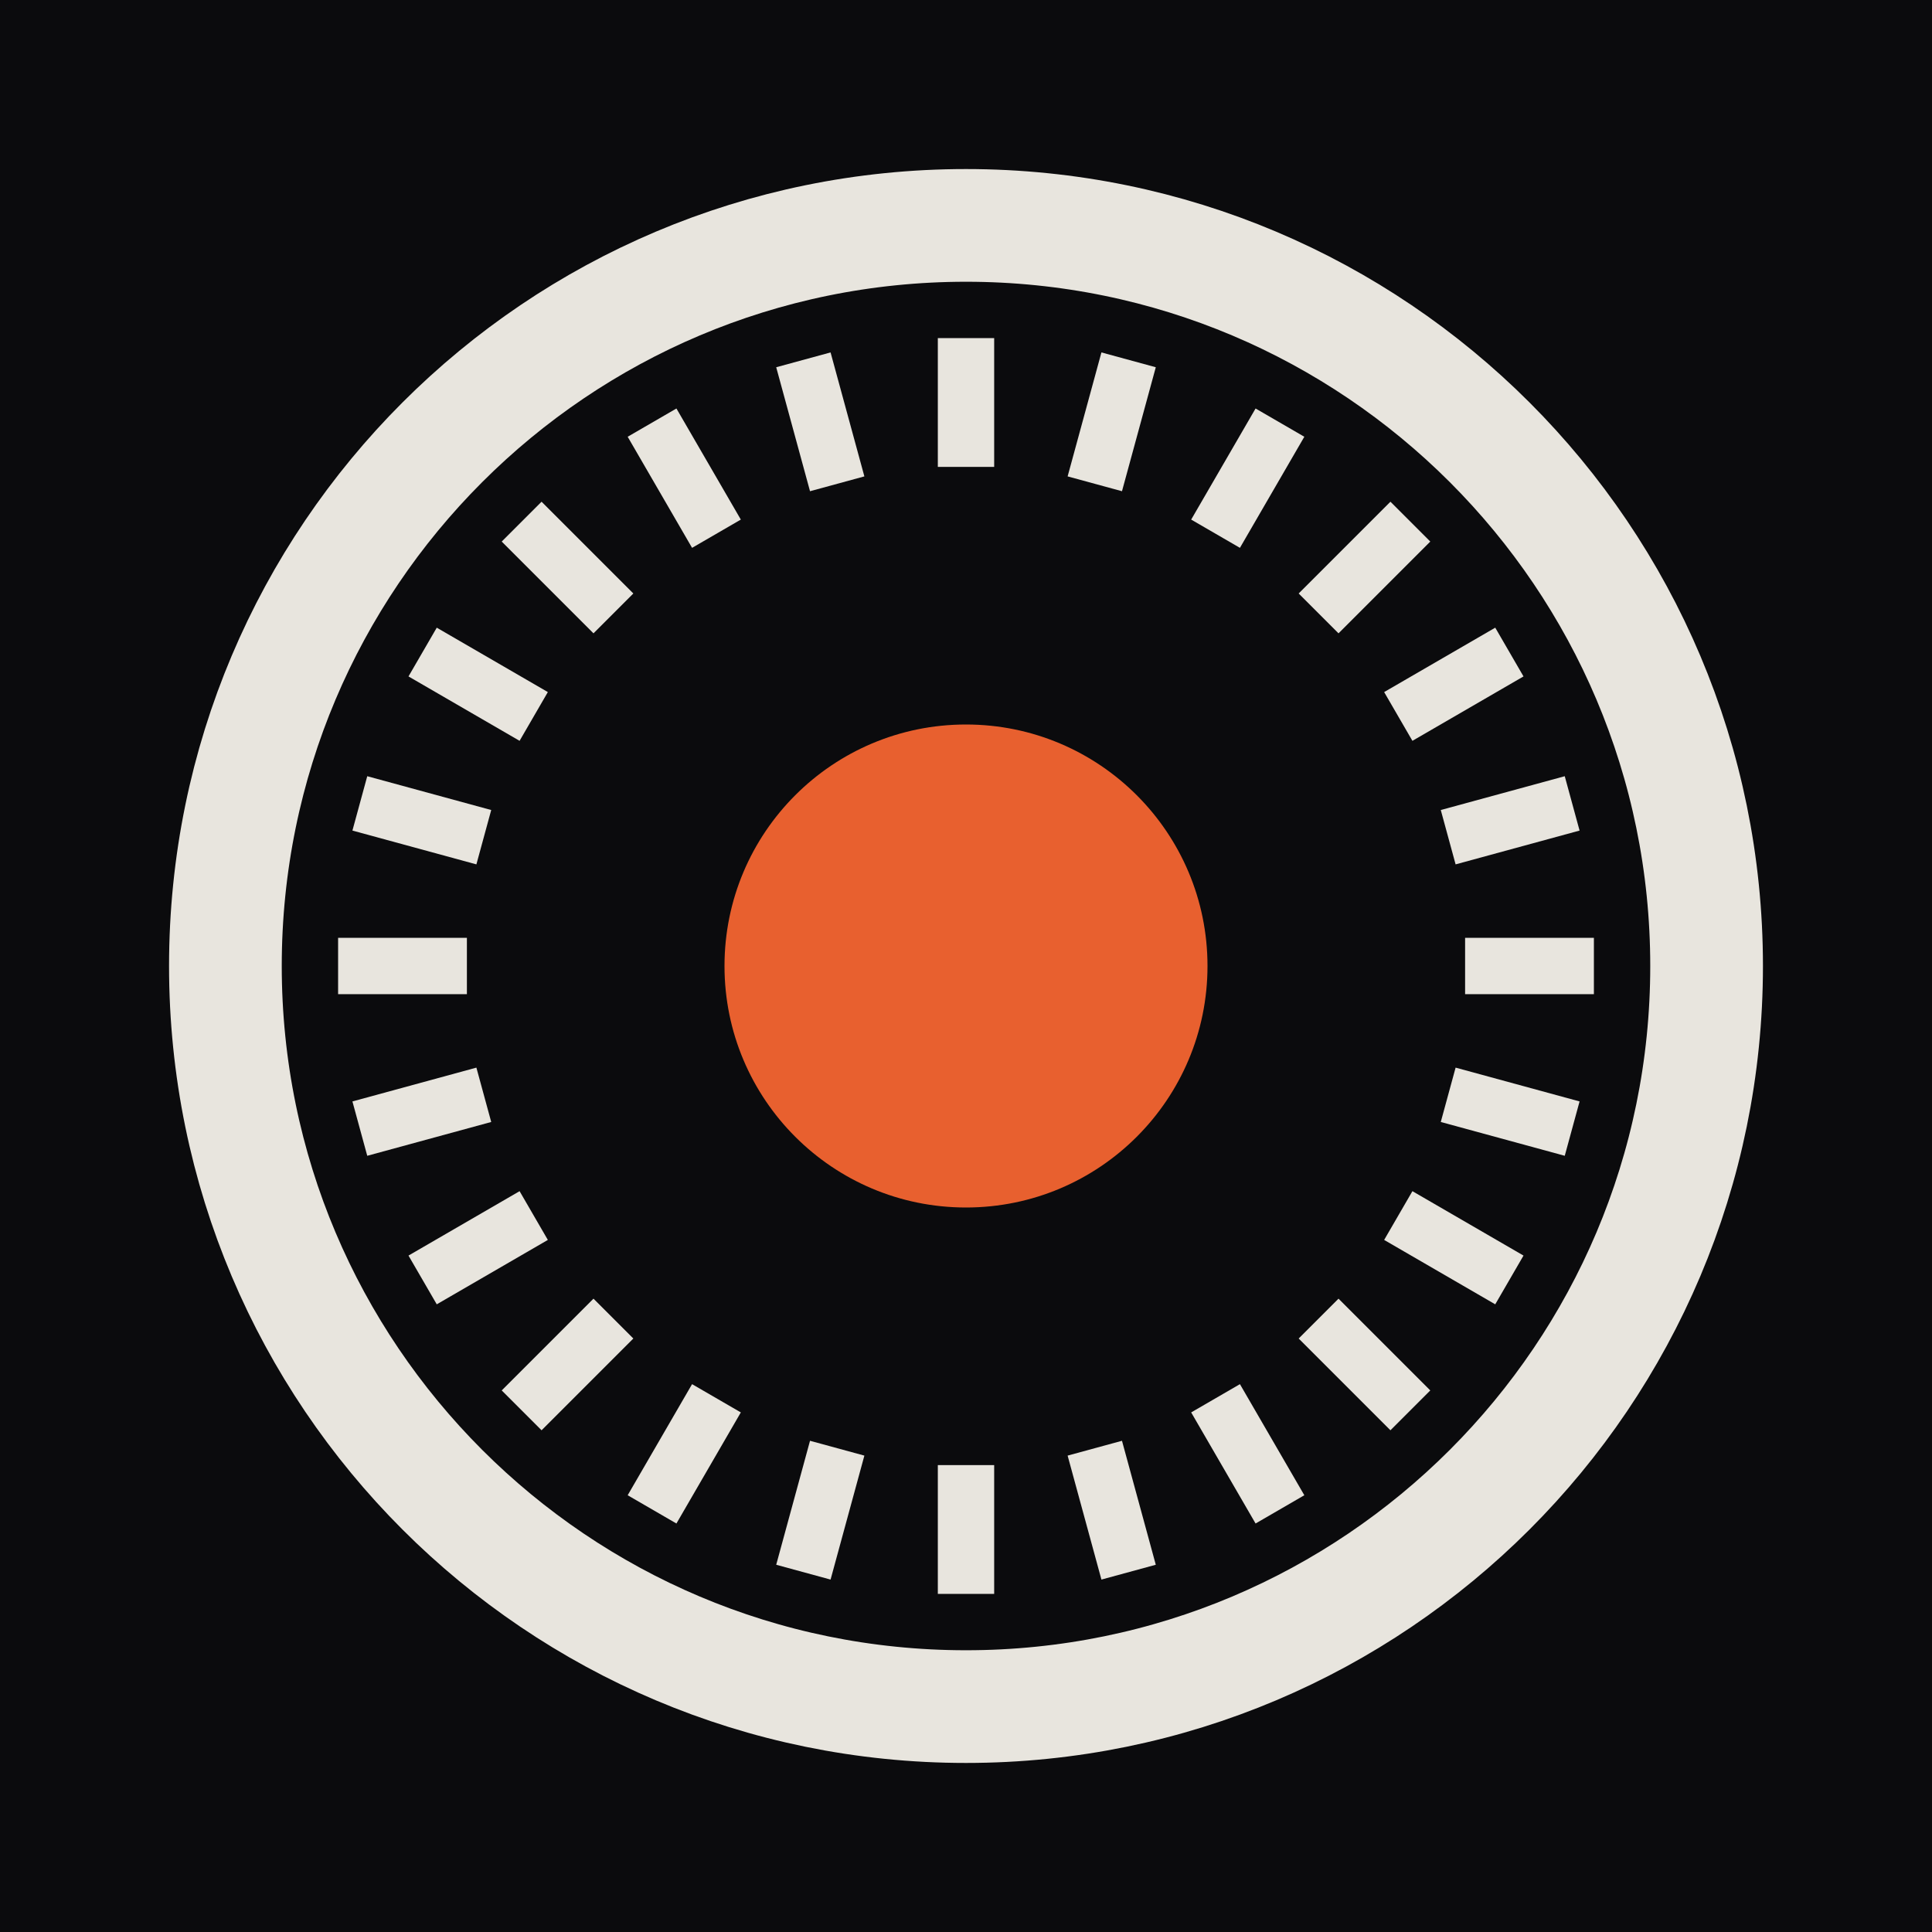
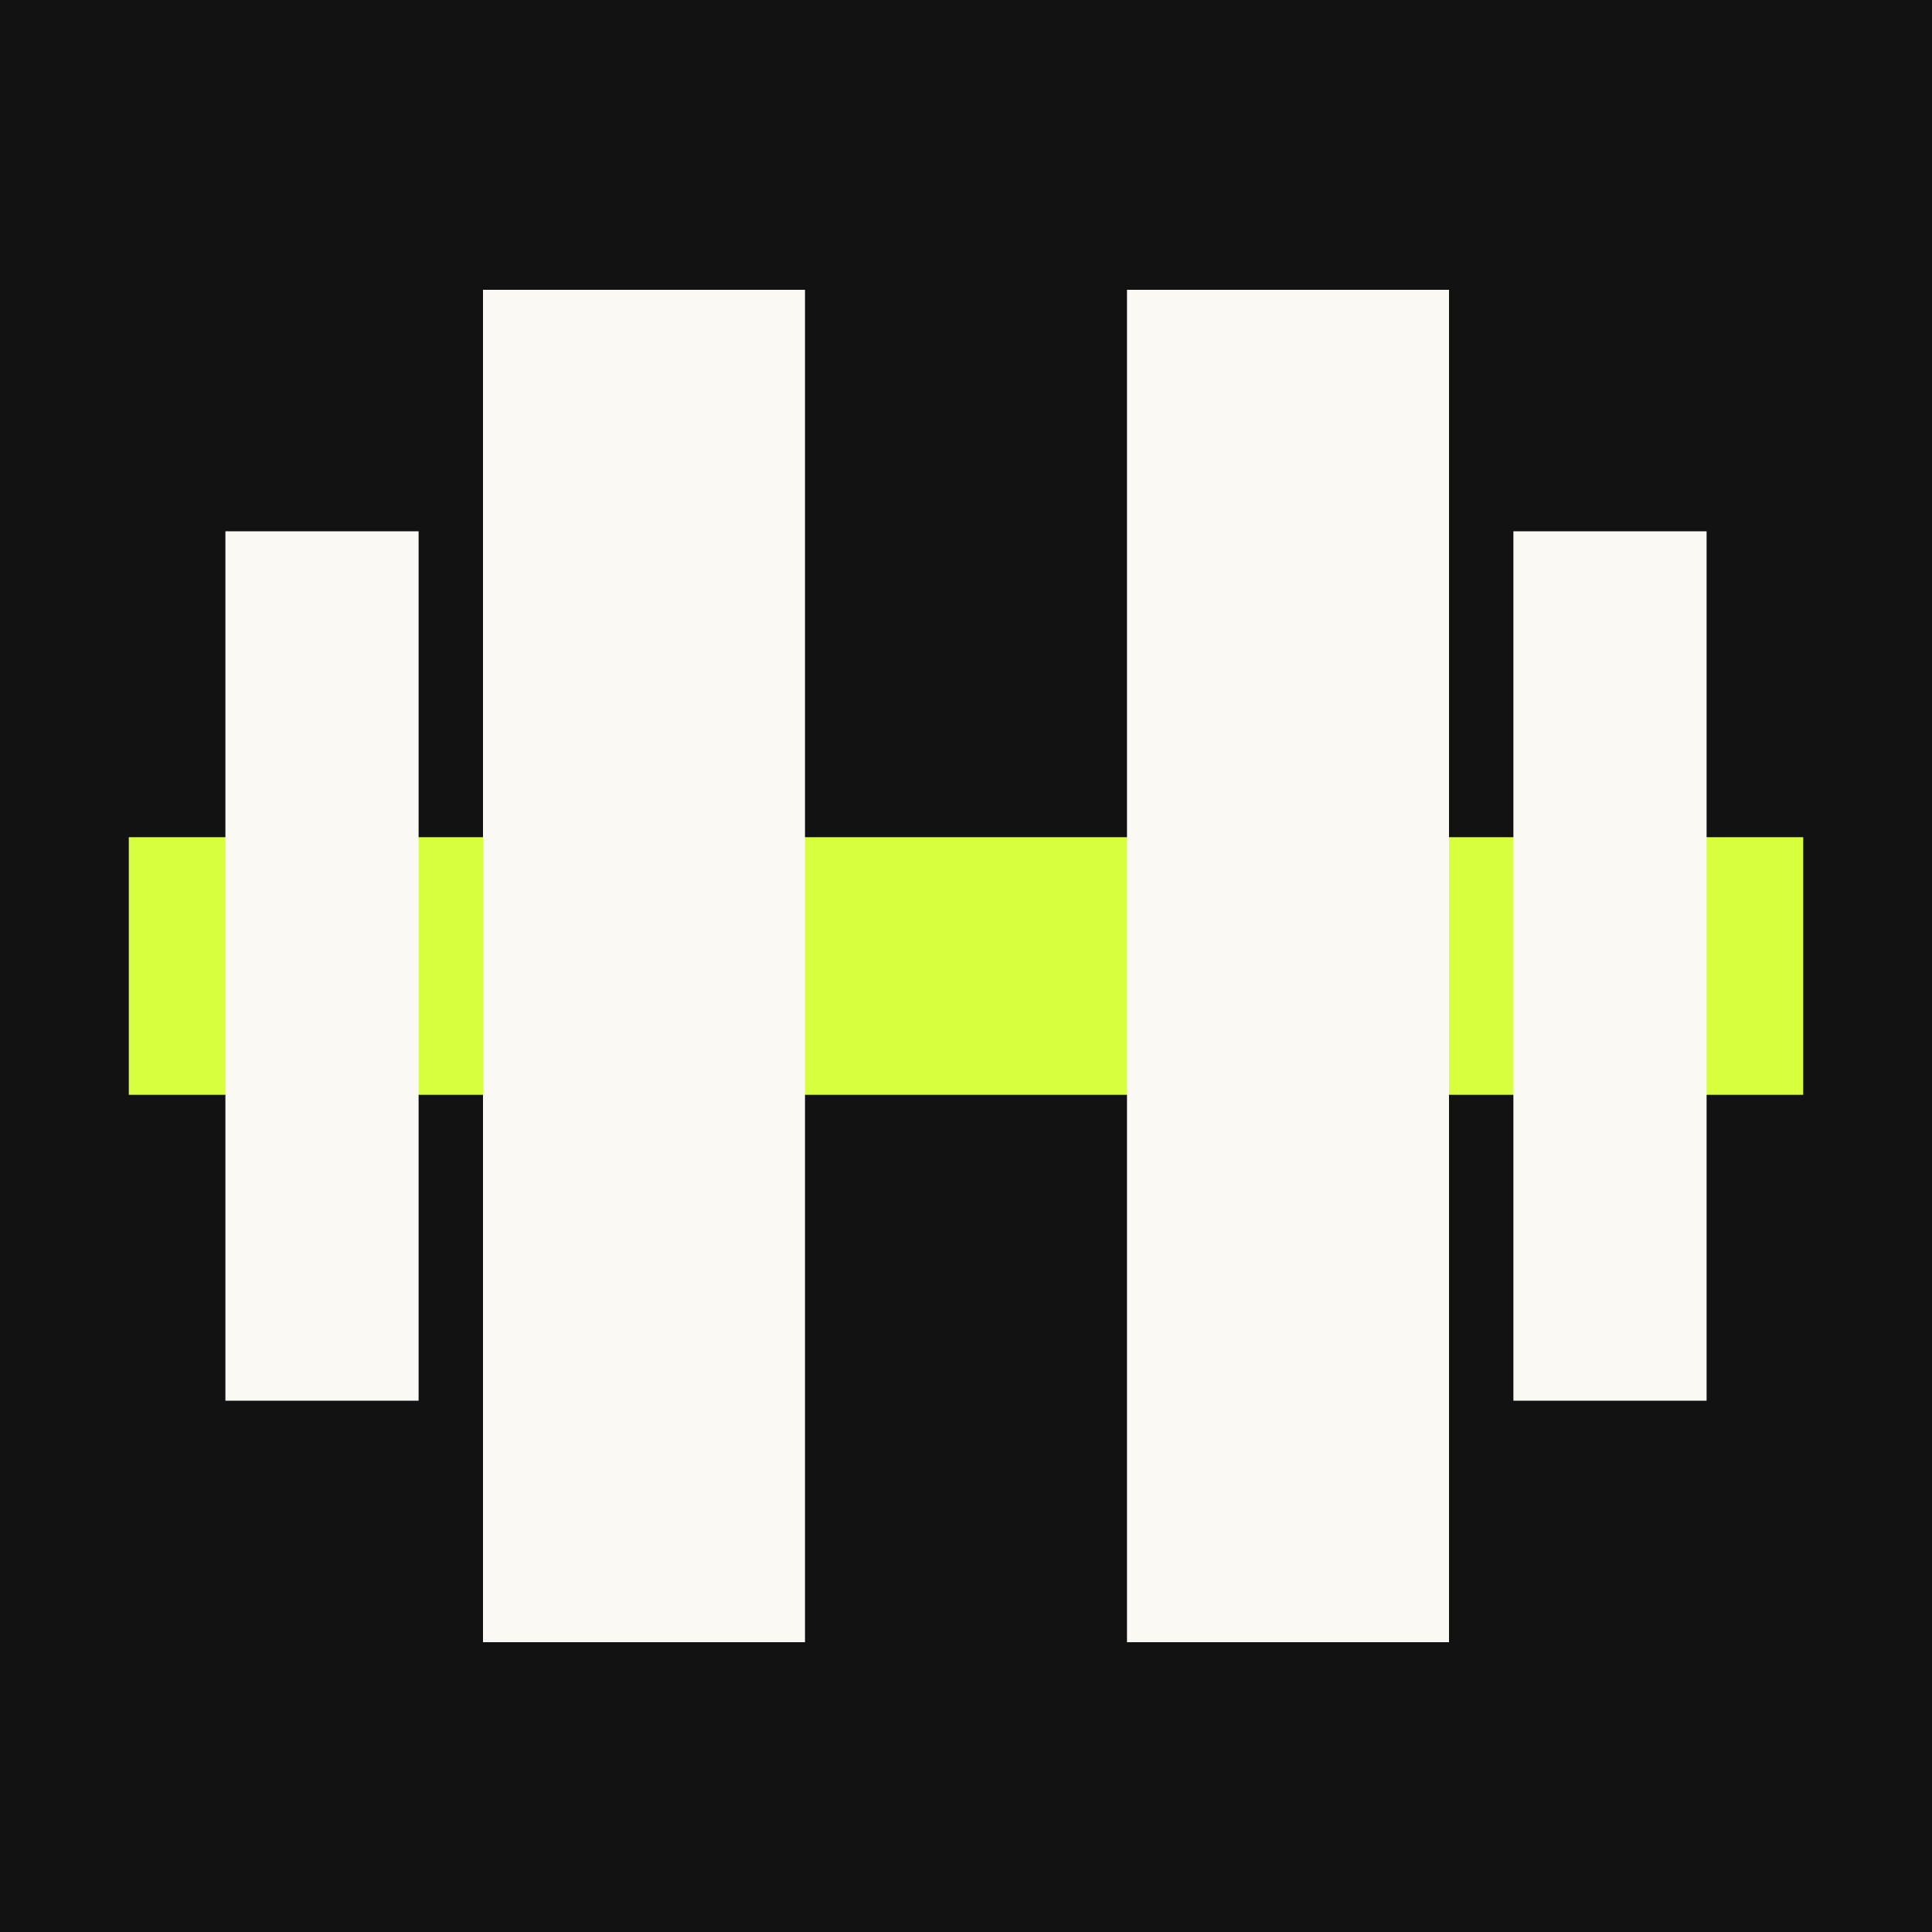
<svg xmlns="http://www.w3.org/2000/svg" width="240" height="240" viewBox="0 0 240 240">
-   <rect width="240" height="240" fill="#0B0B0D" />
-   <circle cx="120" cy="120" r="92" fill="none" stroke="#E8E5DE" stroke-width="14" />
-   <line x1="182.0" y1="120.0" x2="198.0" y2="120.0" stroke="#E8E5DE" stroke-width="7" />
-   <line x1="179.9" y1="136.0" x2="195.3" y2="140.2" stroke="#E8E5DE" stroke-width="7" />
-   <line x1="173.7" y1="151.0" x2="187.5" y2="159.0" stroke="#E8E5DE" stroke-width="7" />
-   <line x1="163.8" y1="163.8" x2="175.2" y2="175.2" stroke="#E8E5DE" stroke-width="7" />
-   <line x1="151.0" y1="173.7" x2="159.0" y2="187.5" stroke="#E8E5DE" stroke-width="7" />
-   <line x1="136.0" y1="179.9" x2="140.2" y2="195.3" stroke="#E8E5DE" stroke-width="7" />
-   <line x1="120.0" y1="182.0" x2="120.0" y2="198.0" stroke="#E8E5DE" stroke-width="7" />
-   <line x1="104.0" y1="179.9" x2="99.8" y2="195.3" stroke="#E8E5DE" stroke-width="7" />
-   <line x1="89.0" y1="173.7" x2="81.0" y2="187.5" stroke="#E8E5DE" stroke-width="7" />
-   <line x1="76.2" y1="163.8" x2="64.8" y2="175.2" stroke="#E8E5DE" stroke-width="7" />
-   <line x1="66.3" y1="151.0" x2="52.5" y2="159.0" stroke="#E8E5DE" stroke-width="7" />
-   <line x1="60.1" y1="136.0" x2="44.7" y2="140.2" stroke="#E8E5DE" stroke-width="7" />
-   <line x1="58.0" y1="120.0" x2="42.0" y2="120.0" stroke="#E8E5DE" stroke-width="7" />
-   <line x1="60.1" y1="104.0" x2="44.7" y2="99.8" stroke="#E8E5DE" stroke-width="7" />
-   <line x1="66.3" y1="89.0" x2="52.5" y2="81.0" stroke="#E8E5DE" stroke-width="7" />
-   <line x1="76.2" y1="76.2" x2="64.8" y2="64.8" stroke="#E8E5DE" stroke-width="7" />
-   <line x1="89.0" y1="66.3" x2="81.0" y2="52.5" stroke="#E8E5DE" stroke-width="7" />
-   <line x1="104.0" y1="60.1" x2="99.8" y2="44.7" stroke="#E8E5DE" stroke-width="7" />
-   <line x1="120.0" y1="58.0" x2="120.0" y2="42.0" stroke="#E8E5DE" stroke-width="7" />
-   <line x1="136.0" y1="60.1" x2="140.2" y2="44.7" stroke="#E8E5DE" stroke-width="7" />
-   <line x1="151.0" y1="66.3" x2="159.0" y2="52.5" stroke="#E8E5DE" stroke-width="7" />
-   <line x1="163.8" y1="76.2" x2="175.2" y2="64.8" stroke="#E8E5DE" stroke-width="7" />
-   <line x1="173.7" y1="89.0" x2="187.5" y2="81.0" stroke="#E8E5DE" stroke-width="7" />
-   <line x1="179.9" y1="104.0" x2="195.3" y2="99.8" stroke="#E8E5DE" stroke-width="7" />
-   <circle cx="120" cy="120" r="30" fill="#E8602F" />
+   <rect width="240" height="240" fill="#121212" />
+   <rect x="16" y="104" width="208" height="32" fill="#D8FF3E" />
+   <rect x="60" y="36" width="40" height="168" fill="#FAF9F4" />
+   <rect x="140" y="36" width="40" height="168" fill="#FAF9F4" />
+   <rect x="28" y="66" width="24" height="108" fill="#FAF9F4" />
+   <rect x="188" y="66" width="24" height="108" fill="#FAF9F4" />
</svg>
